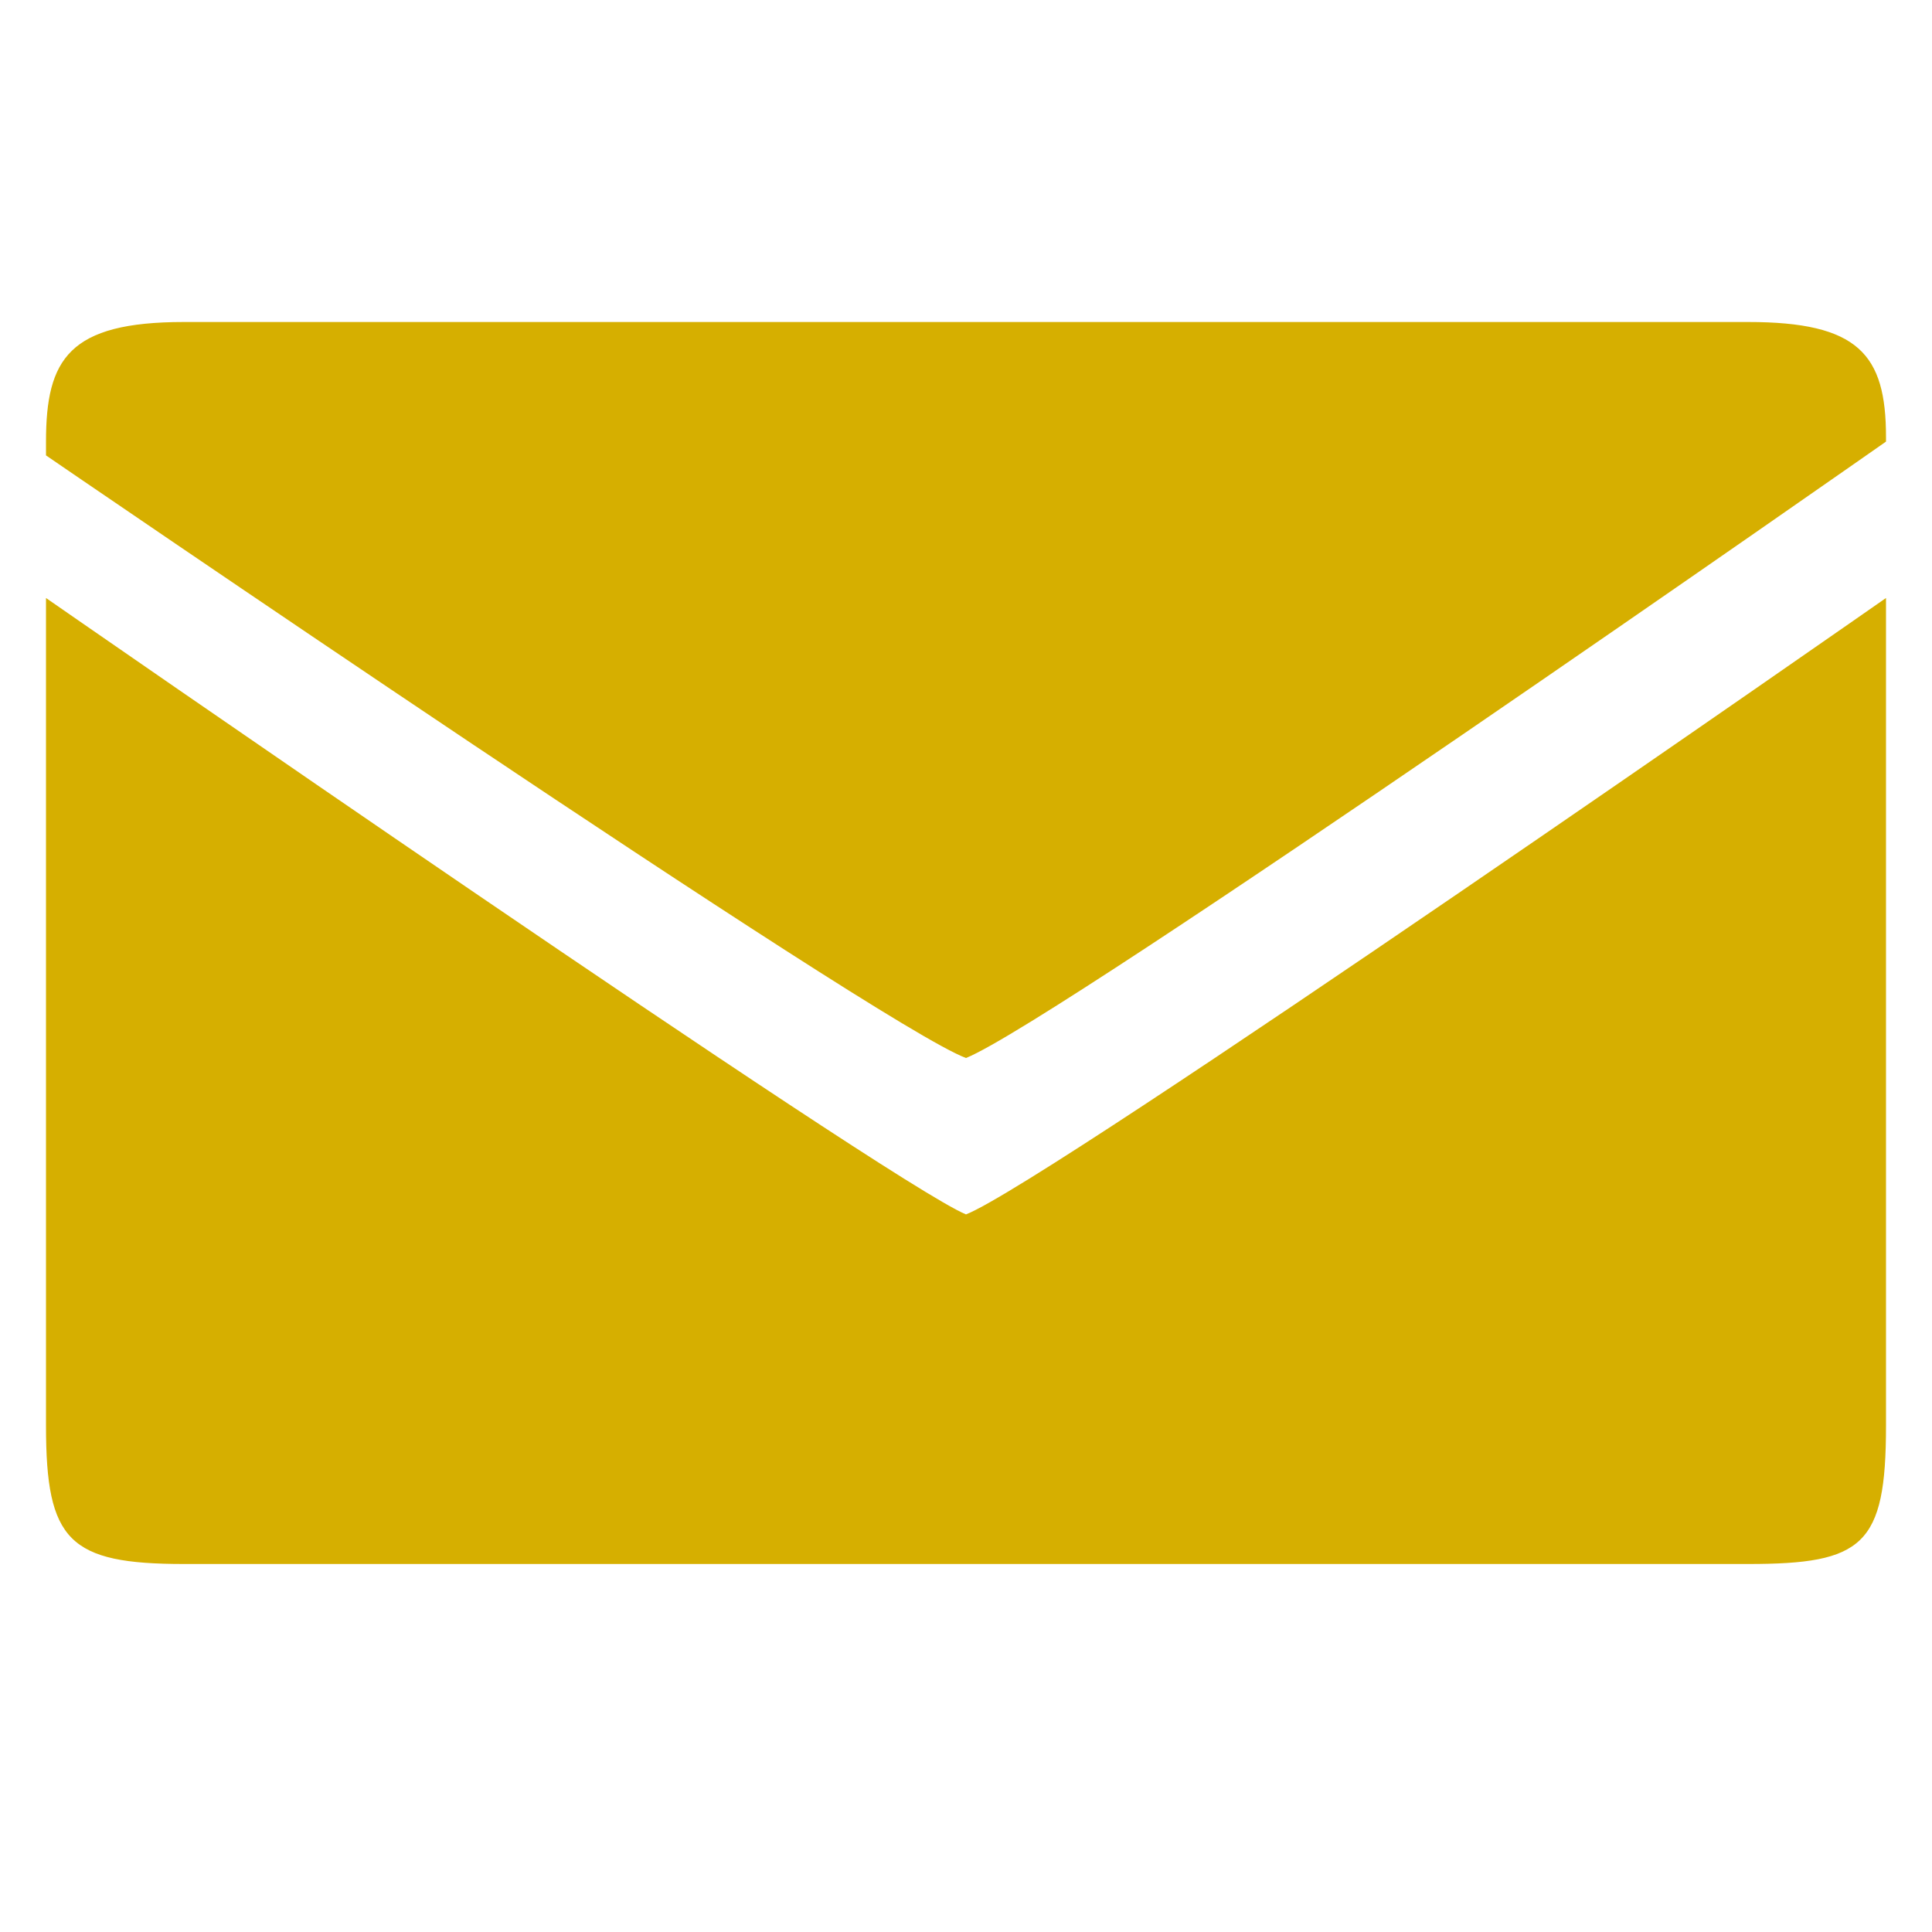
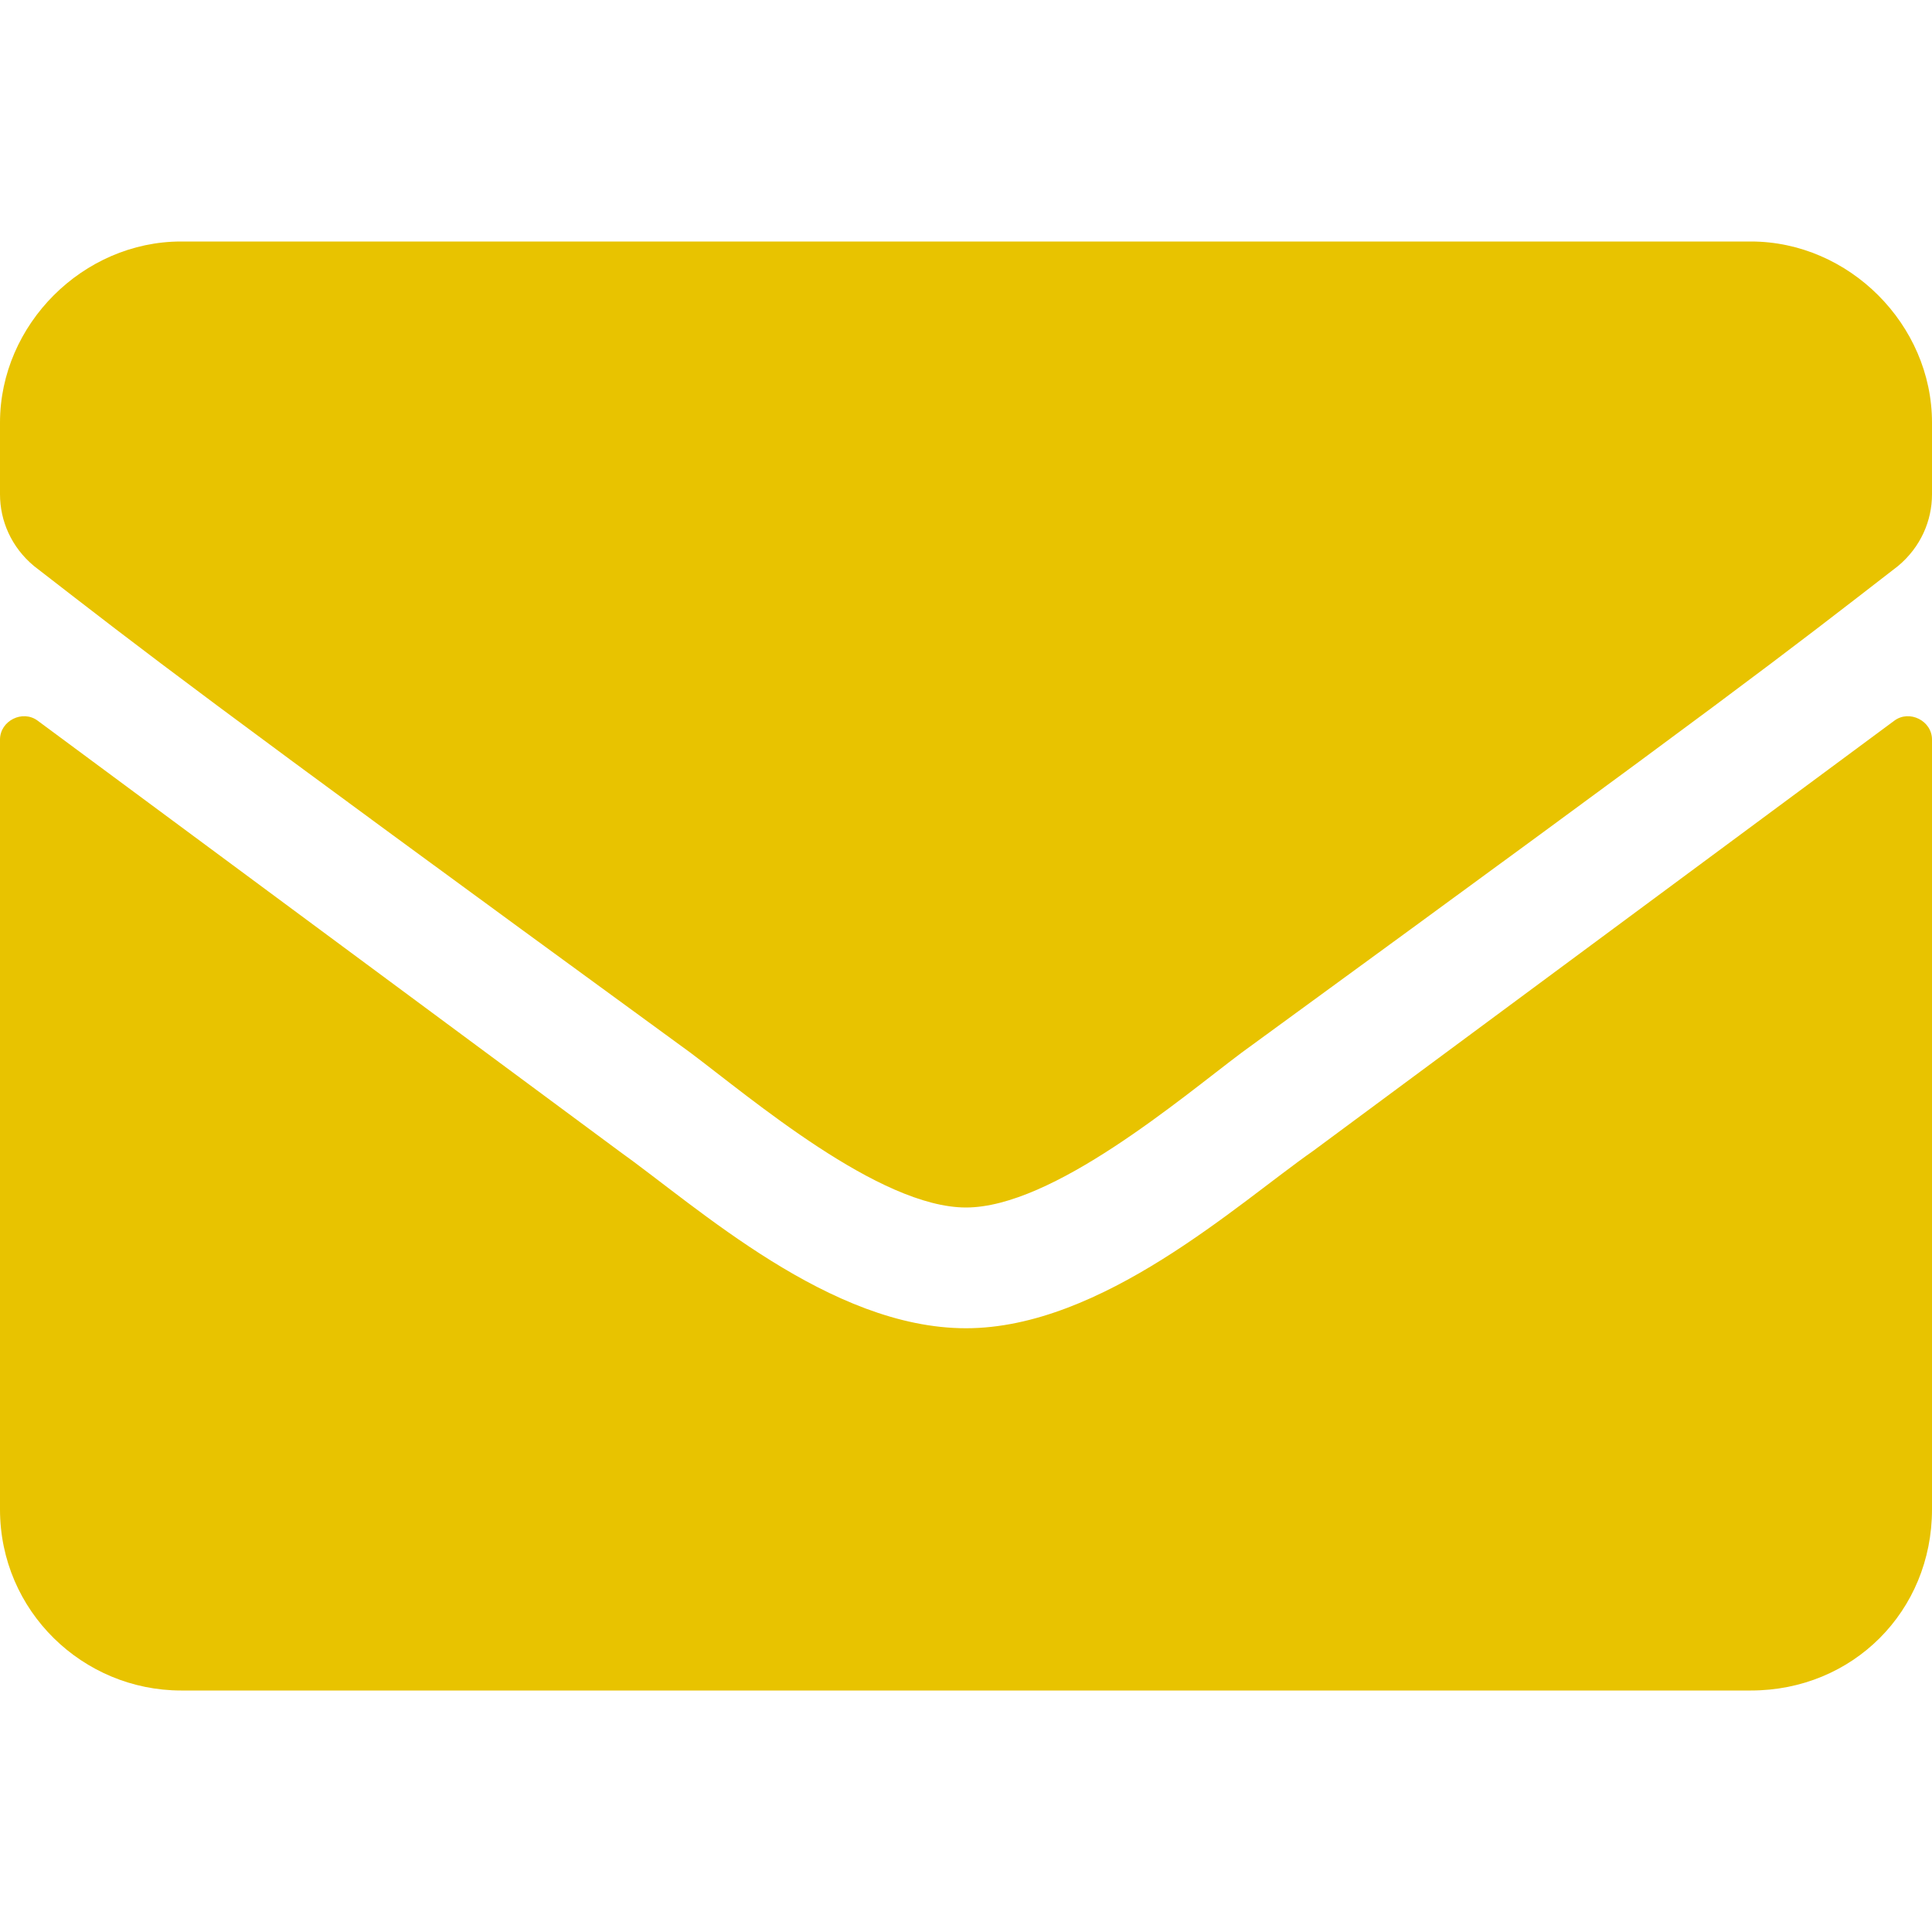
- <svg xmlns="http://www.w3.org/2000/svg" baseProfile="tiny" viewBox="-0.5 0.5 42 42">
-   <path fill="#d6af00" d="M40.5 31.5v-18s-18.2 12.7-20 13.4c-1.7-.7-20-13.4-20-13.4v18c0 2.5.5 3 3 3h34c2.5 0 3-.4 3-3zm0-21.5c0-1.8-.6-2.5-3-2.5h-34c-2.5 0-3 .8-3 2.6v.3s18.1 12.4 20 13.1c2-.8 20-13.4 20-13.4V10z" />
+ <svg xmlns="http://www.w3.org/2000/svg" viewBox="0 0 512 512" fill="#e8c300">
+   <path d="M502 191c4-3 10 0 10 5v204c0 27-21 48-48 48H48c-26 0-48-21-48-48V196c0-5 6-8 10-5l154 114c21 15 56 47 92 47s72-33 92-47l154-114zM256 320c23 0 57-29 73-41 133-97 143-105 174-129 6-5 9-12 9-19v-19c0-26-22-48-48-48H48C22 64 0 86 0 112v19c0 7 3 14 9 19 31 24 41 32 174 129 16 12 50 41 73 41z" />
</svg>
